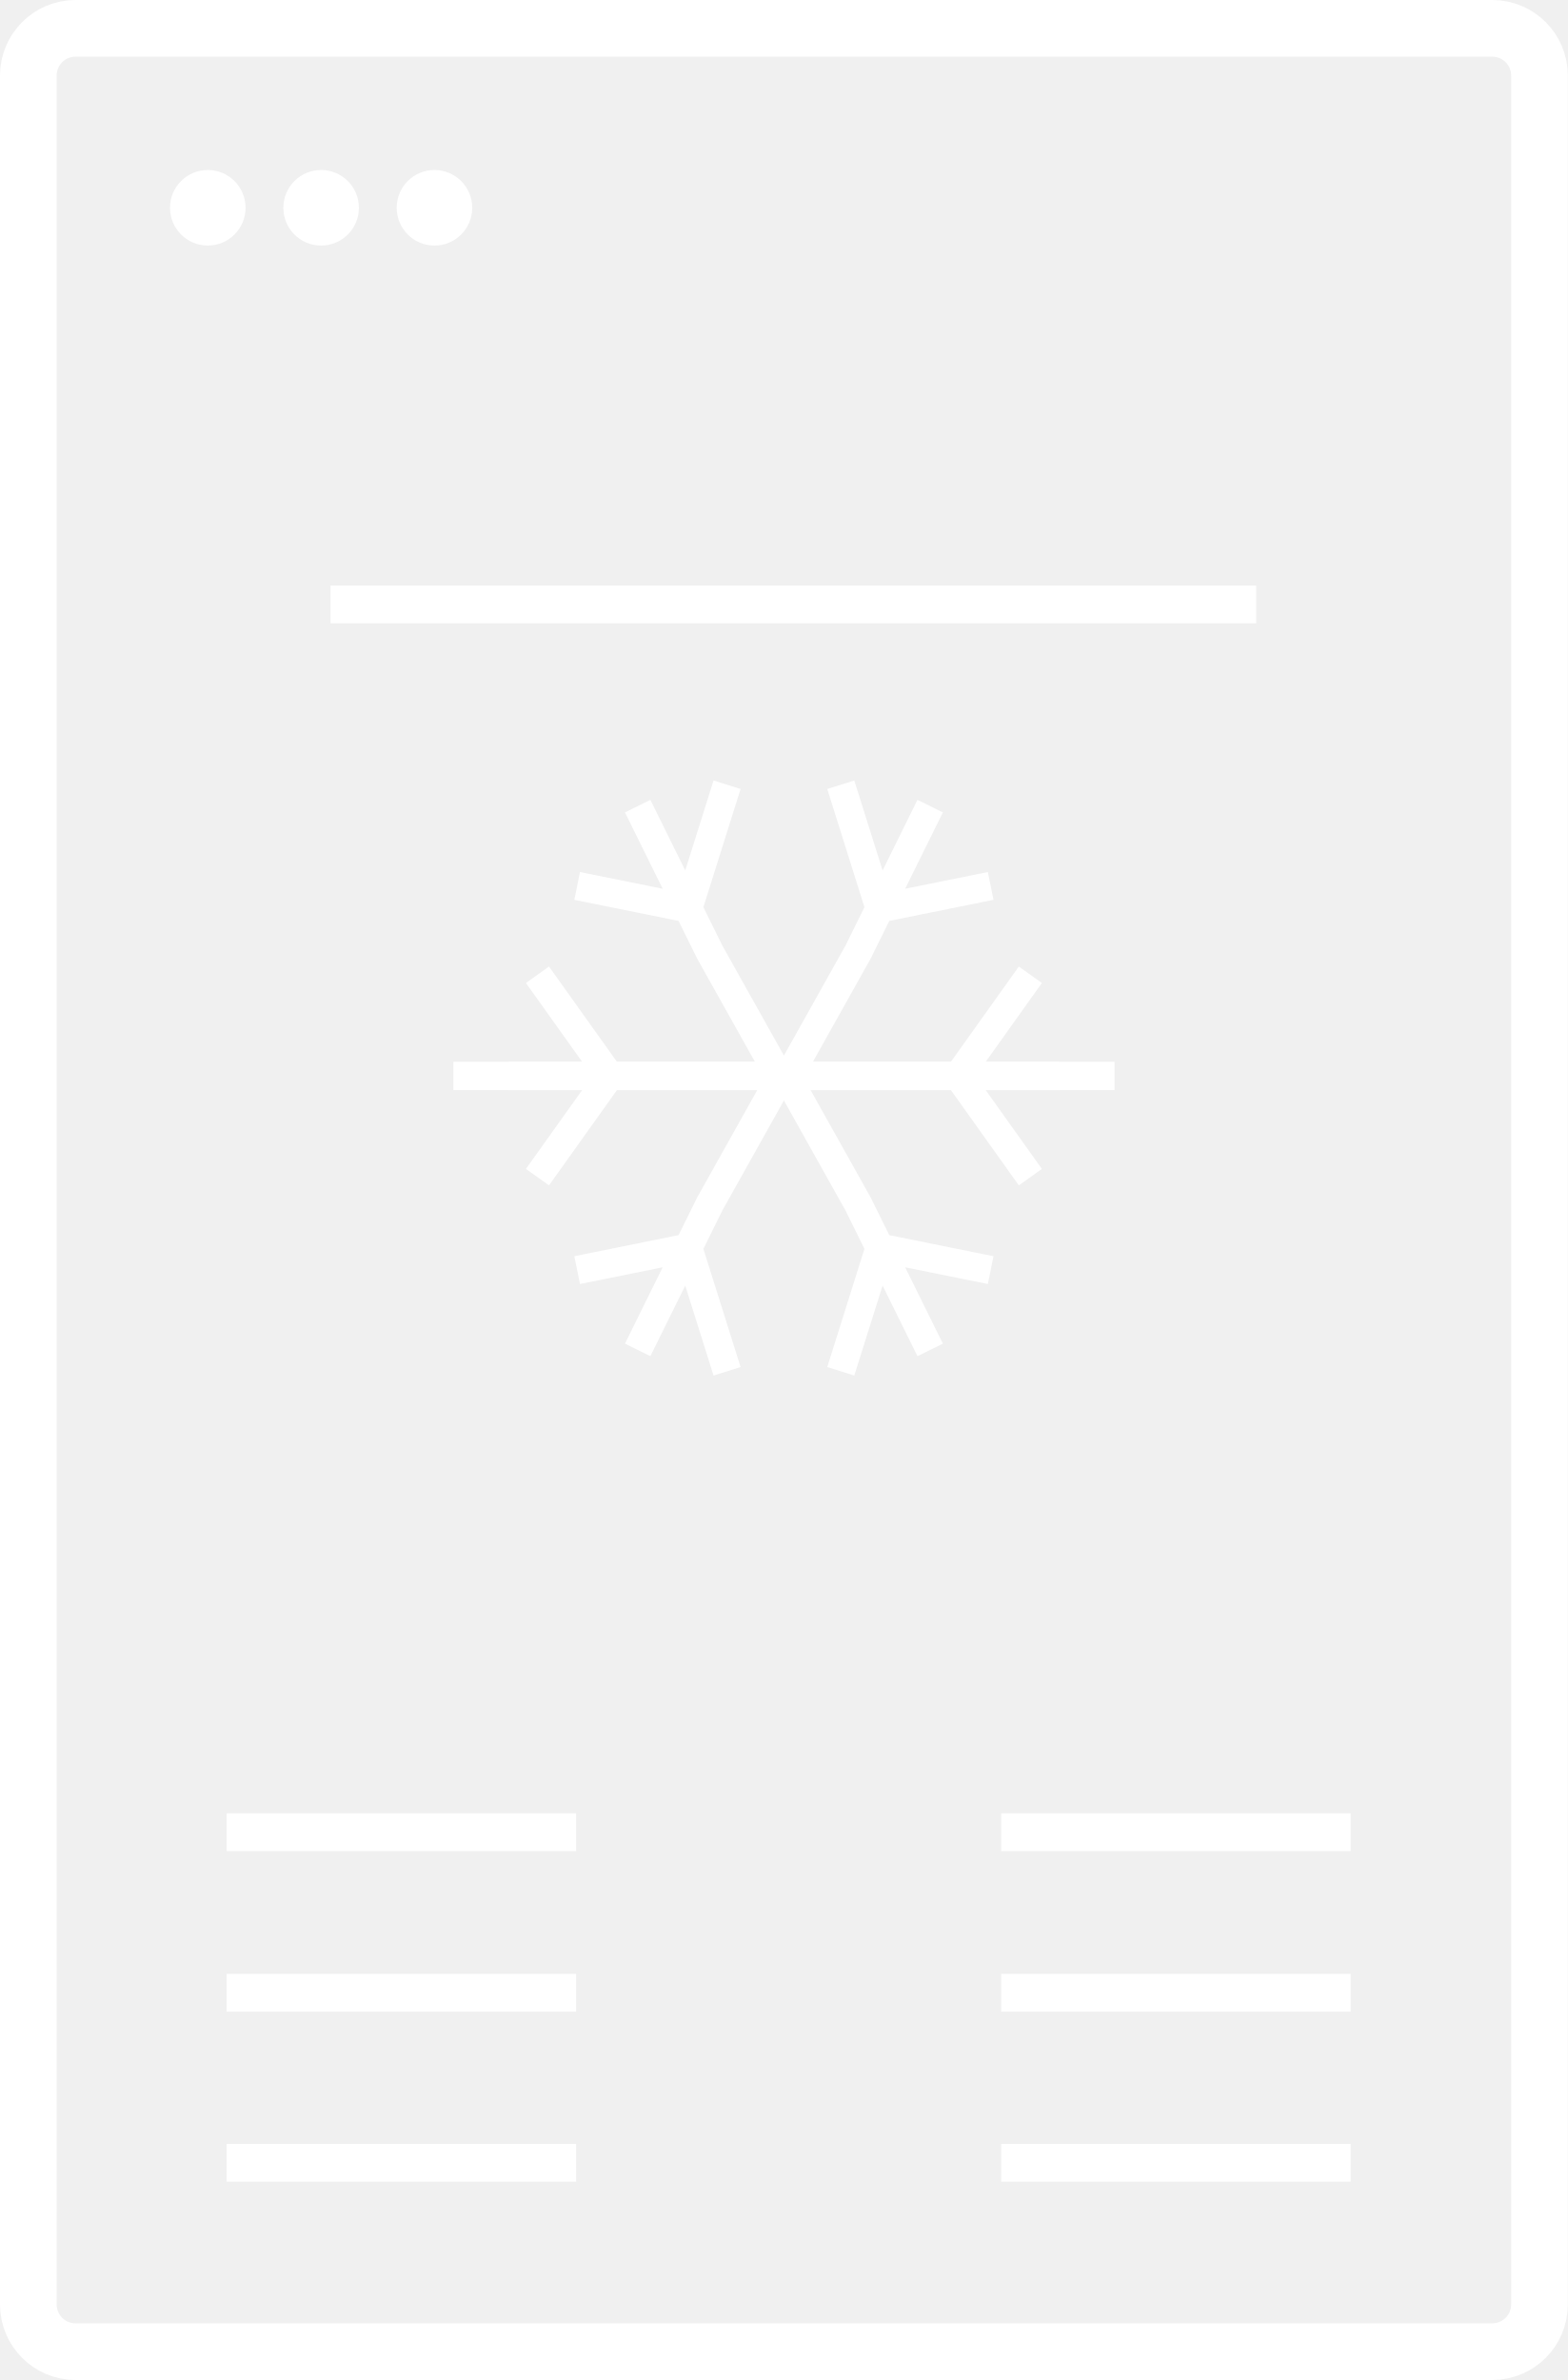
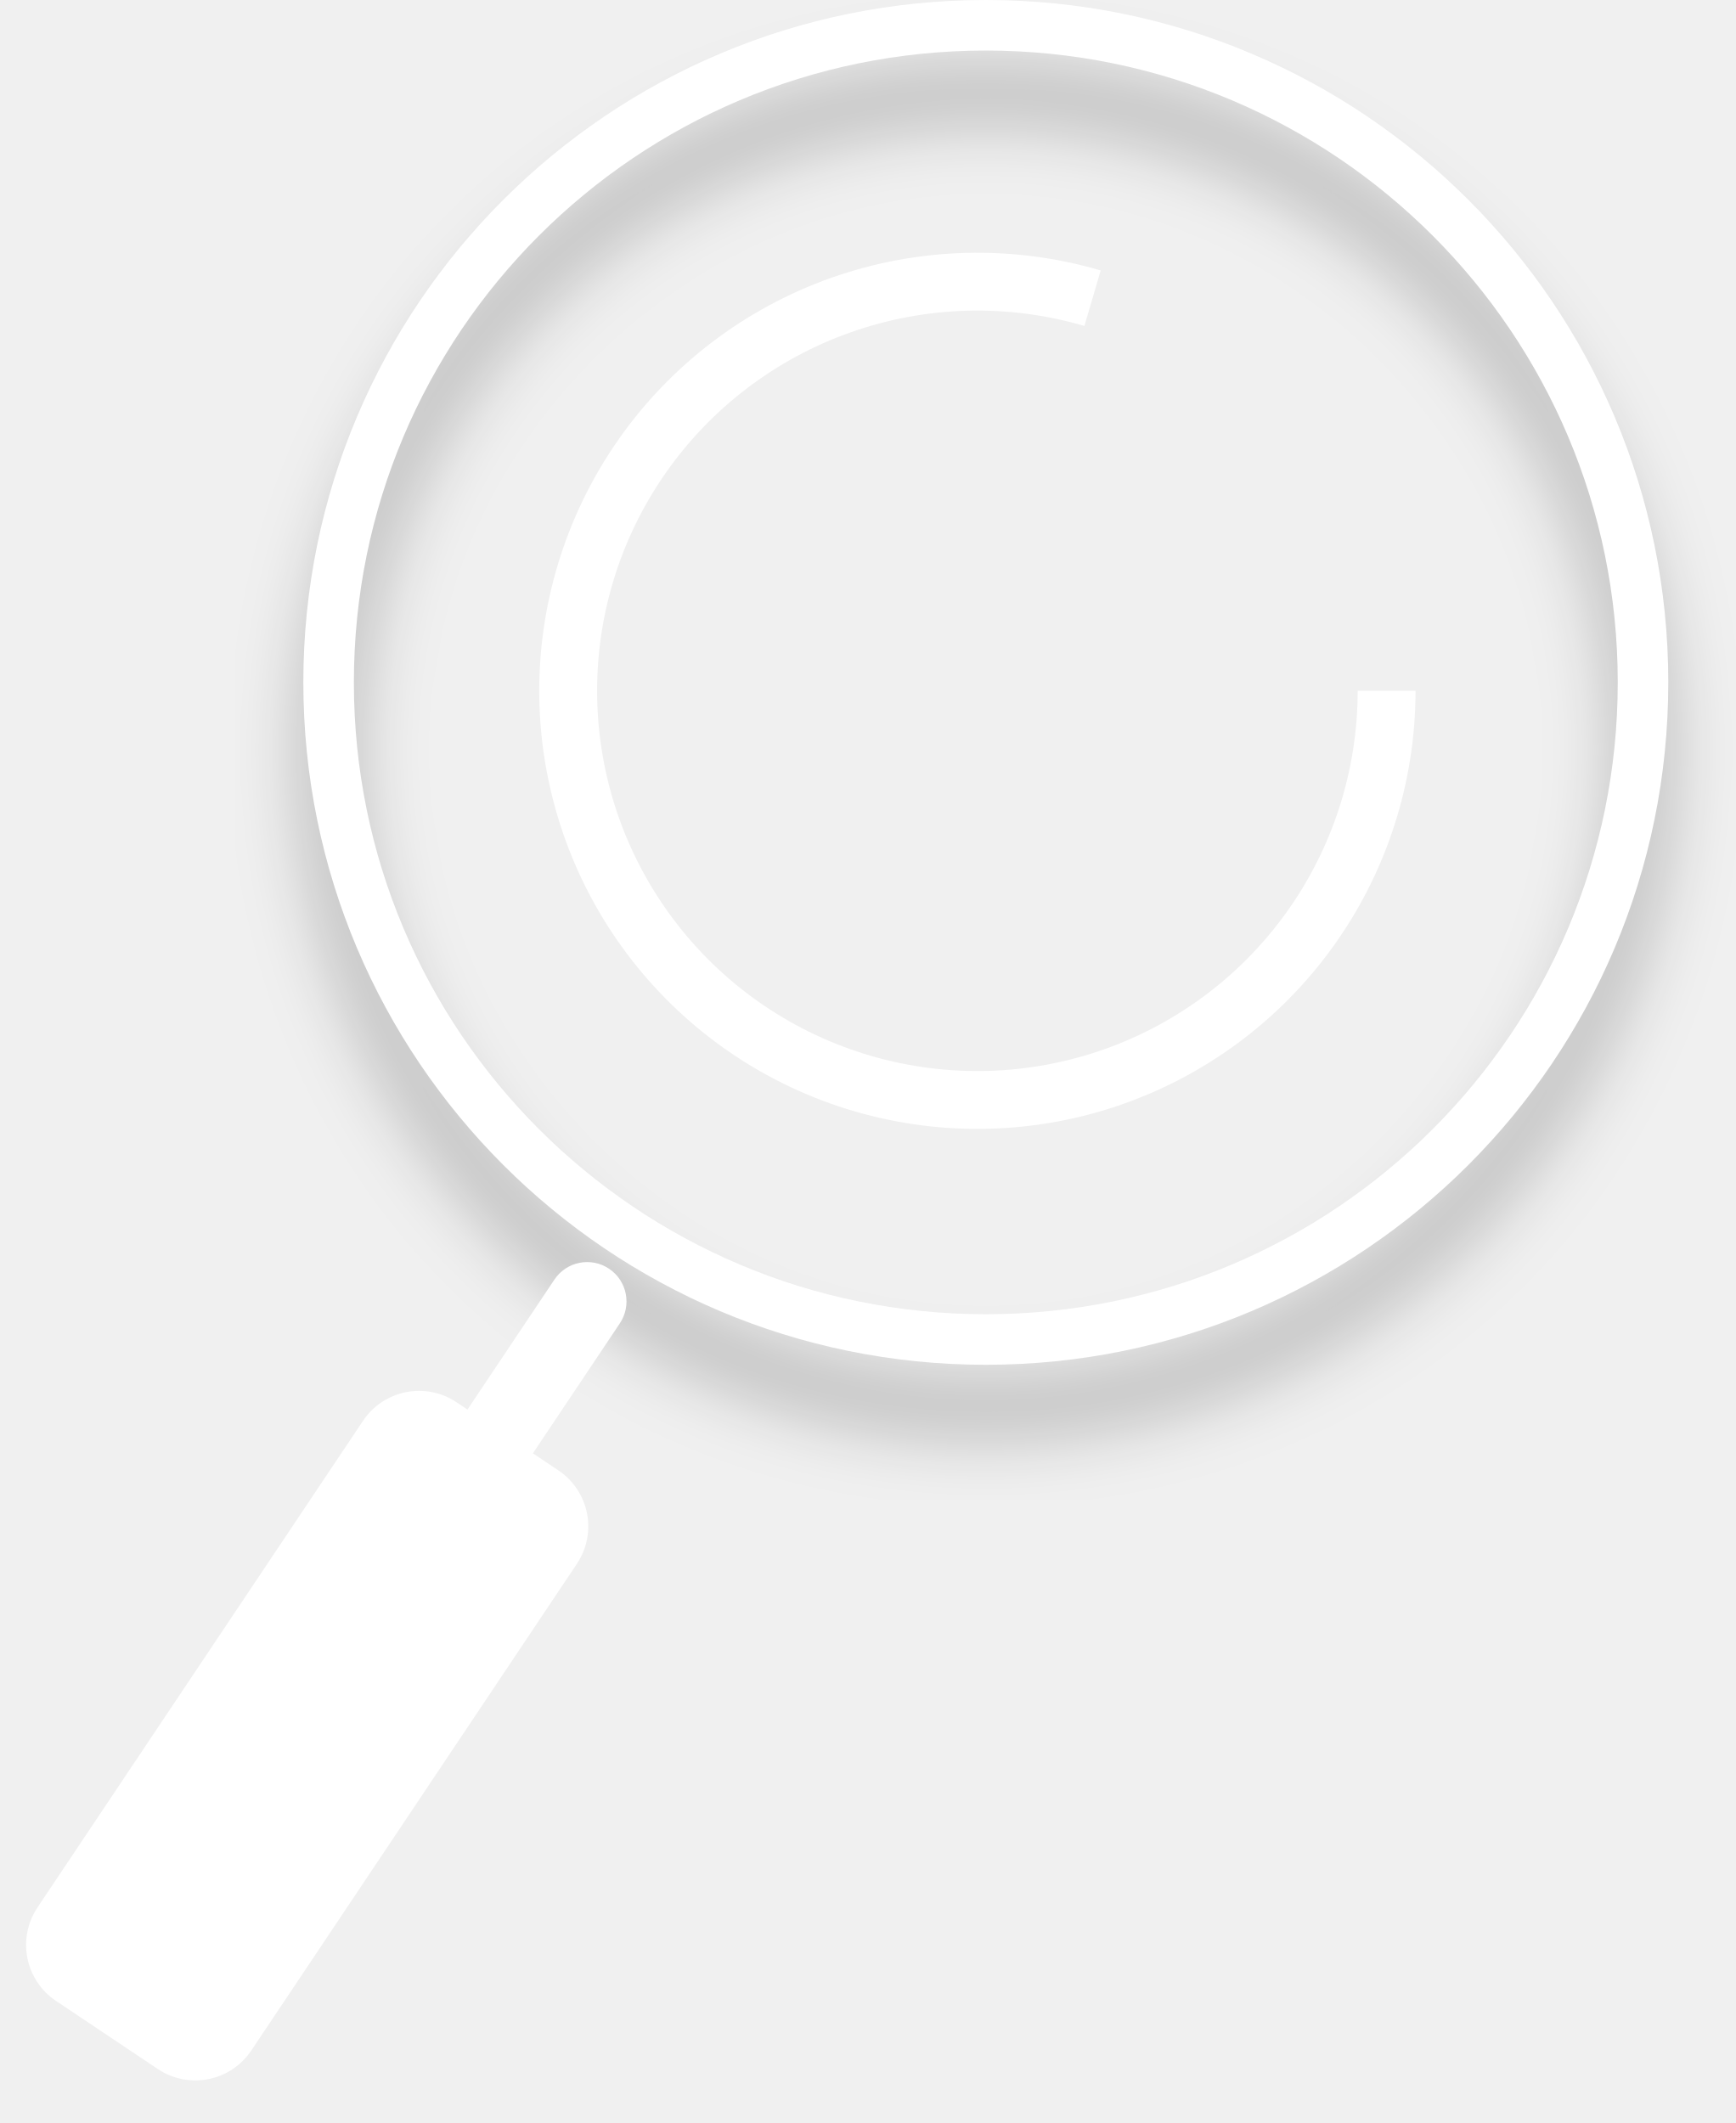
- <svg xmlns="http://www.w3.org/2000/svg" width="83" height="126" viewBox="0 0 83 126" fill="none">
-   <path d="M1.5 4C1.5 2.619 2.619 1.5 4 1.5H79C80.381 1.5 81.5 2.619 81.5 4V122C81.5 123.381 80.381 124.5 79 124.5H4C2.619 124.5 1.5 123.381 1.5 122V4Z" stroke="white" stroke-width="3" />
-   <circle cx="11" cy="11" r="2" fill="white" />
-   <circle cx="17" cy="11" r="2" fill="white" />
-   <circle cx="23" cy="11" r="2" fill="white" />
-   <path d="M17.5 32H66.5" stroke="white" stroke-width="2" />
-   <path d="M56.073 56.962L50.727 56.962M24 56.962L48.437 56.962L50.727 56.962M50.727 56.962L54.546 62.319M50.727 56.962L54.546 51.605" stroke="white" stroke-width="1.5" />
-   <path d="M49.242 42.678L46.569 48.09M41.755 56.962L45.423 50.41L46.569 48.09M46.569 48.09L44.51 41.546M46.569 48.09L52.446 46.903" stroke="white" stroke-width="1.5" />
-   <path d="M49.242 71.465L46.569 66.053M41.755 57.181L45.423 63.734L46.569 66.053M46.569 66.053L44.51 72.597M46.569 66.053L52.446 67.241" stroke="white" stroke-width="1.5" />
-   <path d="M26.927 56.962L32.273 56.962M59 56.962L34.563 56.962L32.273 56.962M32.273 56.962L28.454 62.319M32.273 56.962L28.454 51.605" stroke="white" stroke-width="1.5" />
-   <path d="M33.758 42.678L36.431 48.09M41.245 56.962L37.577 50.41L36.431 48.09M36.431 48.09L38.49 41.546M36.431 48.09L30.554 46.903" stroke="white" stroke-width="1.5" />
-   <path d="M33.758 71.465L36.431 66.053M41.245 57.181L37.577 63.734L36.431 66.053M36.431 66.053L38.49 72.597M36.431 66.053L30.554 67.241" stroke="white" stroke-width="1.5" />
-   <path d="M12 97H30.5M12 105.5H30.5M12 114.5H30.5" stroke="white" stroke-width="2" />
-   <path d="M53 97H71.5M53 105.5H71.5M53 114.5H71.5" stroke="white" stroke-width="2" />
+ <svg xmlns="http://www.w3.org/2000/svg" width="103" height="126" viewBox="0 0 103 126" fill="none">
+   <path d="M84 41C84 46.459 82.282 51.779 79.09 56.206C75.897 60.634 71.392 63.944 66.213 65.669C61.034 67.393 55.444 67.444 50.234 65.813C45.025 64.183 40.461 60.954 37.189 56.585C33.917 52.216 32.103 46.927 32.004 41.47C31.906 36.012 33.527 30.662 36.639 26.177C39.751 21.693 44.196 18.301 49.343 16.484C54.49 14.666 60.078 14.515 65.317 16.051L64.35 19.345C59.804 18.011 54.953 18.143 50.486 19.721C46.018 21.298 42.161 24.242 39.459 28.134C36.758 32.027 35.351 36.671 35.437 41.408C35.522 46.145 37.096 50.735 39.936 54.527C42.776 58.32 46.738 61.122 51.259 62.537C55.781 63.952 60.633 63.908 65.129 62.412C69.624 60.915 73.534 58.042 76.305 54.199C79.076 50.356 80.567 45.738 80.567 41H84Z" fill="white" />
+   <g filter="url(#filter0_d)">
+     <circle cx="58.5" cy="40.5" r="39" stroke="white" stroke-width="3" />
+   </g>
+   <rect x="23.767" y="81" width="15.267" height="42.748" rx="4" transform="rotate(33.7777 23.7667 81)" fill="white" />
+   <rect x="34.2" y="74" width="4.671" height="16.547" rx="2.336" transform="rotate(33.7777 34.2 74)" fill="white" />
+   <defs>
+     <filter id="filter0_d" x="14" y="0" width="89" height="89" filterUnits="userSpaceOnUse" color-interpolation-filters="sRGB">
+       <feFlood flood-opacity="0" result="BackgroundImageFix" />
+       <feColorMatrix in="SourceAlpha" type="matrix" values="0 0 0 0 0 0 0 0 0 0 0 0 0 0 0 0 0 0 127 0" />
+       <feOffset dy="4" />
+       <feGaussianBlur stdDeviation="2" />
+       <feColorMatrix type="matrix" values="0 0 0 0 0 0 0 0 0 0 0 0 0 0 0 0 0 0 0.25 0" />
+       <feBlend mode="normal" in2="BackgroundImageFix" result="effect1_dropShadow" />
+       <feBlend mode="normal" in="SourceGraphic" in2="effect1_dropShadow" result="shape" />
+     </filter>
+   </defs>
</svg>
